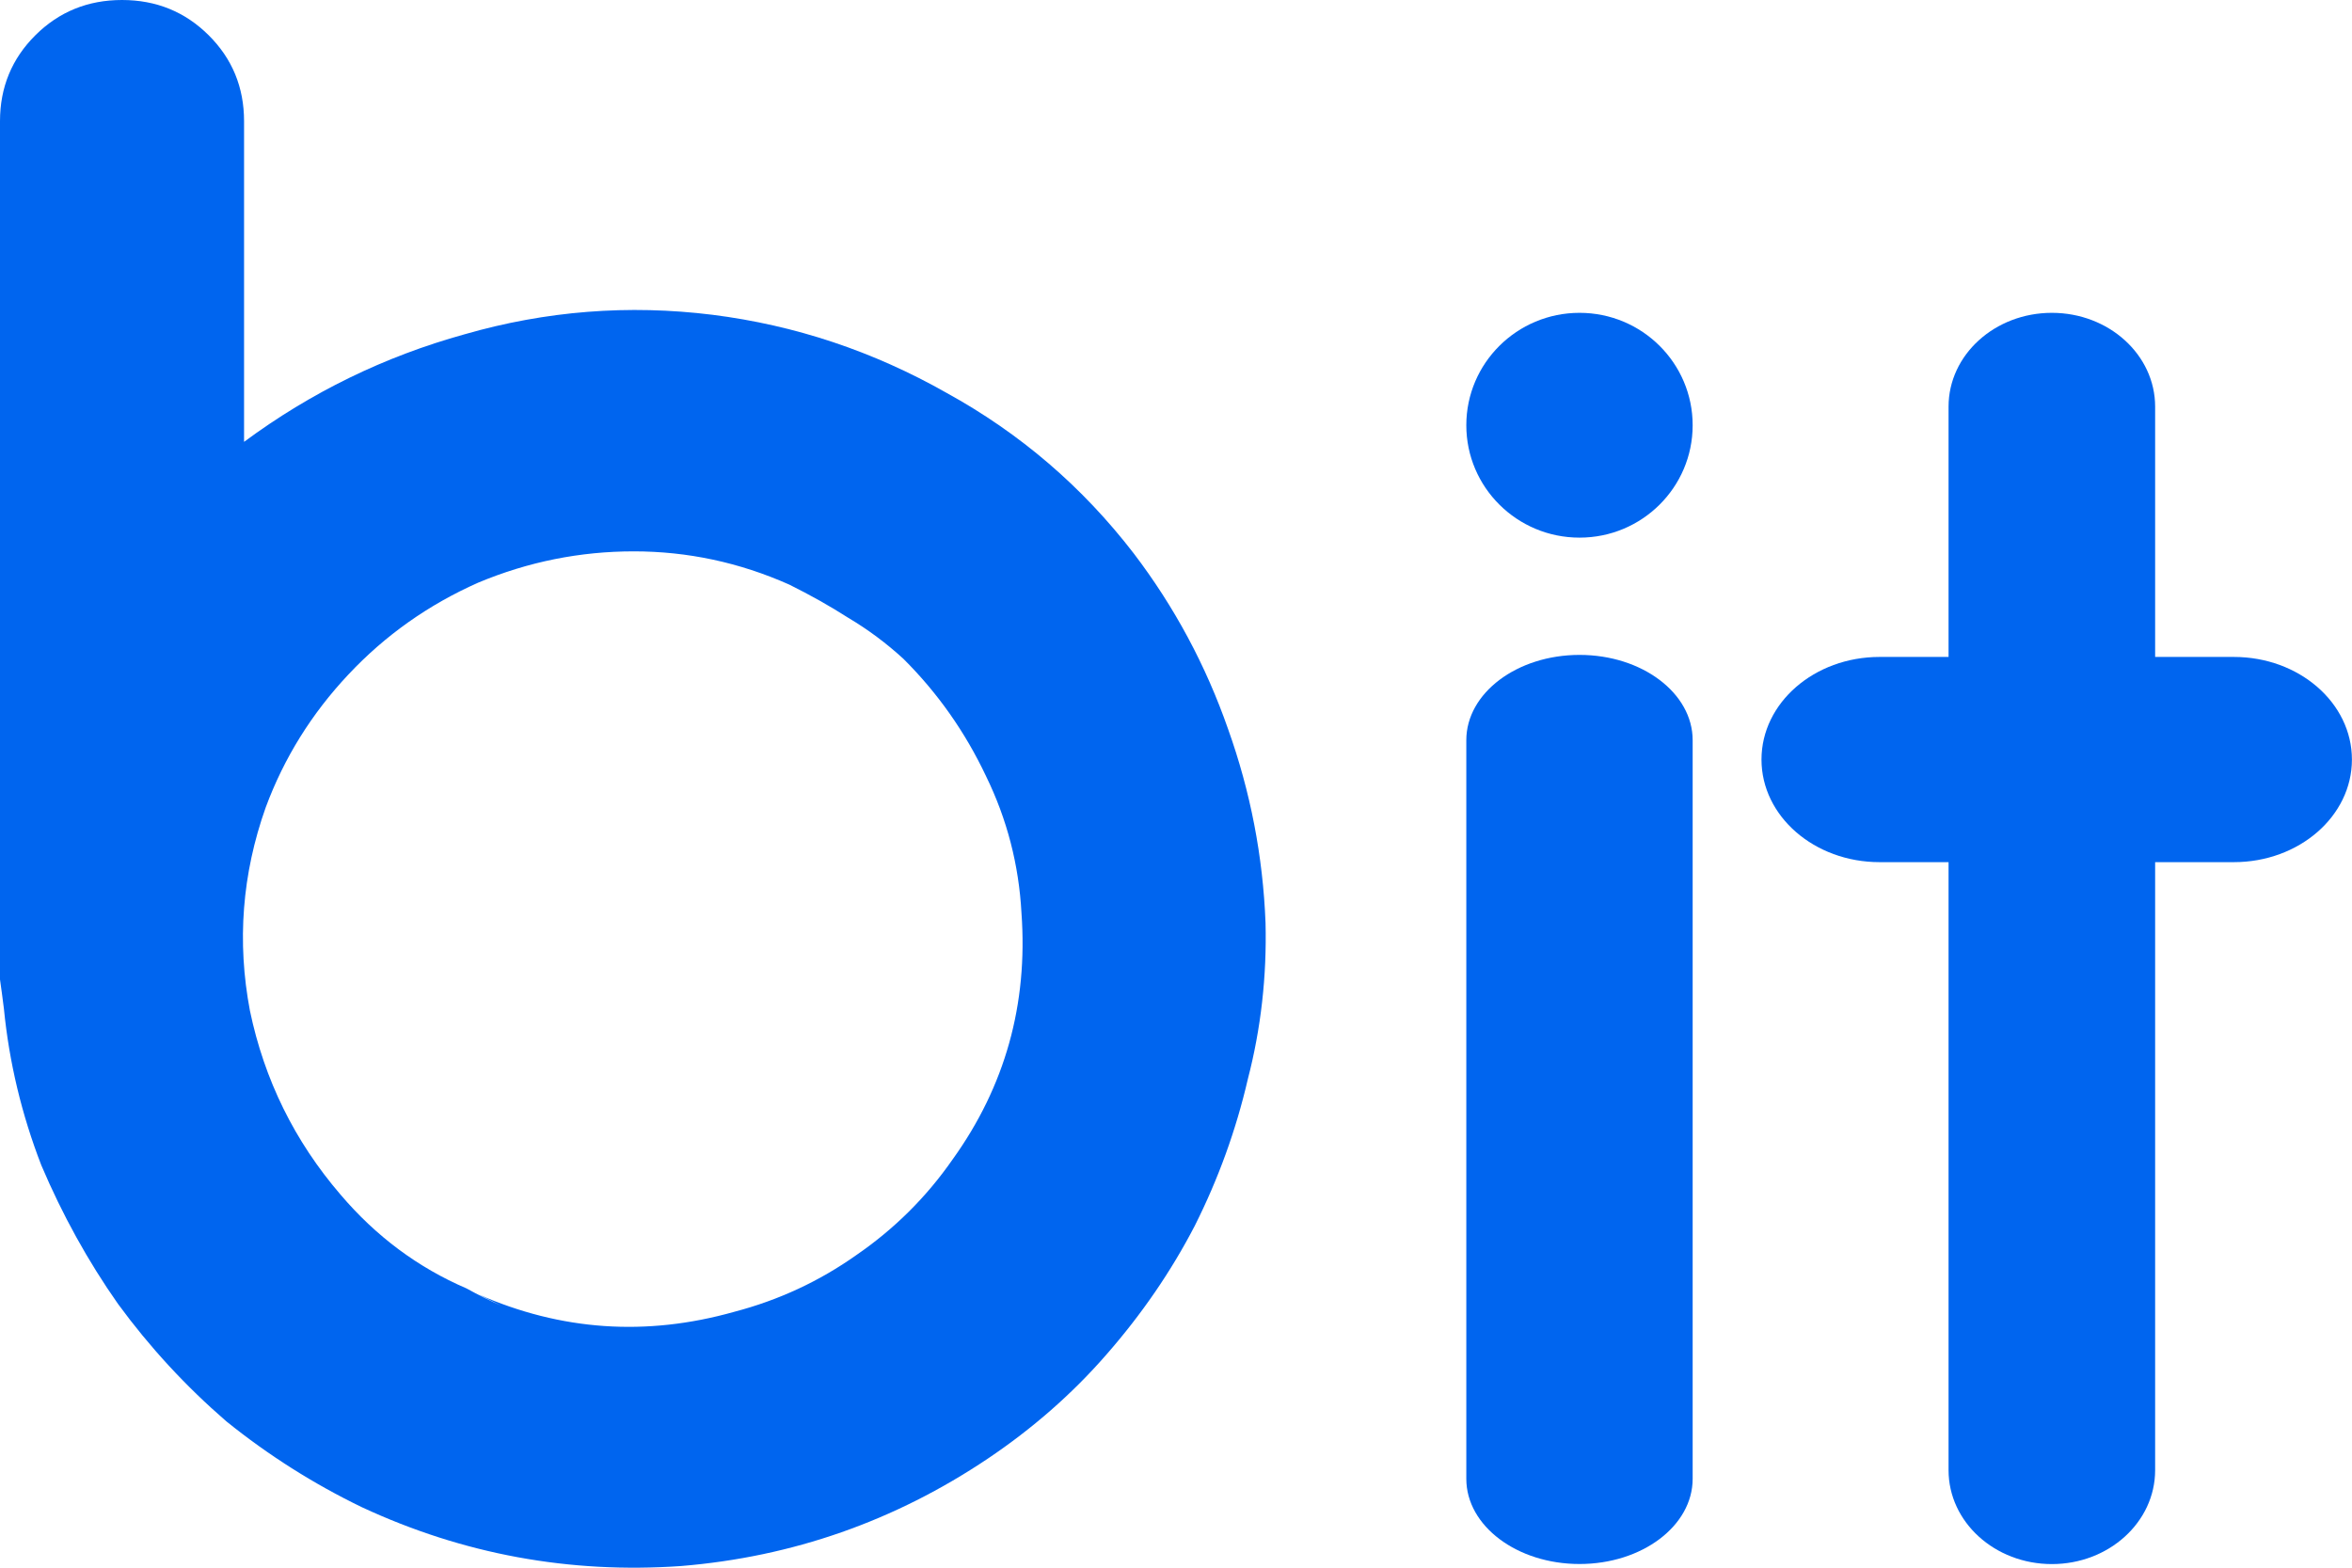
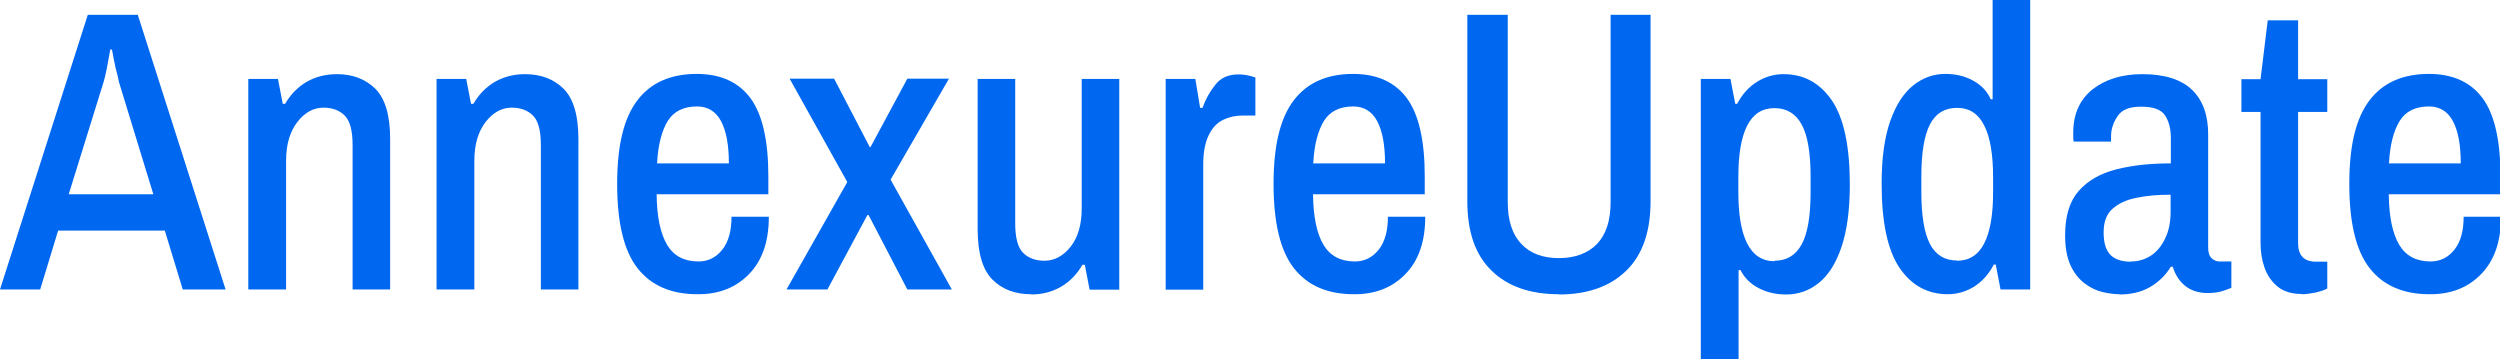
- <svg xmlns="http://www.w3.org/2000/svg" width="30" height="20" viewBox="0 0 30 20" fill="none">
-   <path d="M16.142 11.773C16.159 12.454 16.084 13.12 15.916 13.768C15.766 14.416 15.54 15.04 15.239 15.639C14.937 16.221 14.561 16.769 14.109 17.285C13.674 17.784 13.171 18.224 12.602 18.607C11.414 19.405 10.109 19.862 8.686 19.979C7.264 20.078 5.908 19.829 4.619 19.23C4 18.931 3.423 18.565 2.887 18.133C2.368 17.684 1.908 17.185 1.506 16.636C1.121 16.088 0.795 15.497 0.527 14.866C0.276 14.217 0.117 13.552 0.05 12.87C0.033 12.737 0.017 12.612 0 12.496C0 12.363 0 12.23 0 12.097V11.773V1.546C0 1.114 0.151 0.748 0.452 0.449C0.753 0.15 1.121 0 1.556 0C1.992 0 2.36 0.15 2.661 0.449C2.962 0.748 3.113 1.114 3.113 1.546V5.662V5.637C3.967 5.005 4.904 4.548 5.925 4.265C6.962 3.966 8.017 3.883 9.088 4.016C10.142 4.149 11.138 4.481 12.075 5.013C13.013 5.529 13.807 6.211 14.46 7.059C14.979 7.74 15.381 8.489 15.665 9.303C15.95 10.102 16.109 10.925 16.142 11.773ZM12.151 14.791C12.82 13.86 13.113 12.812 13.029 11.648C12.996 11.033 12.845 10.451 12.577 9.902C12.31 9.337 11.958 8.838 11.523 8.405C11.306 8.206 11.071 8.031 10.82 7.882C10.586 7.732 10.335 7.591 10.067 7.458C9.431 7.175 8.77 7.034 8.084 7.034C7.397 7.034 6.736 7.167 6.1 7.433C5.464 7.715 4.912 8.106 4.444 8.605C3.975 9.104 3.623 9.669 3.389 10.301C3.088 11.149 3.021 12.014 3.188 12.895C3.372 13.776 3.757 14.558 4.343 15.24C4.795 15.772 5.331 16.171 5.95 16.437C6.1 16.52 6.251 16.595 6.402 16.661C6.569 16.728 6.736 16.794 6.904 16.861C6.77 16.811 6.636 16.761 6.502 16.711C6.368 16.645 6.234 16.578 6.1 16.512C7.155 16.977 8.243 17.052 9.364 16.736C9.933 16.587 10.452 16.345 10.921 16.013C11.406 15.68 11.816 15.273 12.151 14.791Z" fill="#0065EF" />
-   <path d="M21.59 9.443C21.59 8.842 20.944 8.355 20.147 8.355C19.35 8.355 18.703 8.842 18.703 9.443V18.866C18.703 19.467 19.35 19.953 20.147 19.953C20.944 19.953 21.59 19.467 21.59 18.866V9.443Z" fill="#0065EF" />
-   <path d="M20.147 6.859C20.944 6.859 21.59 6.217 21.59 5.425C21.59 4.633 20.944 3.991 20.147 3.991C19.35 3.991 18.703 4.633 18.703 5.425C18.703 6.217 19.35 6.859 20.147 6.859Z" fill="#0065EF" />
-   <path d="M27.489 5.188C27.489 4.527 26.899 3.991 26.172 3.991C25.444 3.991 24.854 4.527 24.854 5.188V18.756C24.854 19.418 25.444 19.954 26.172 19.954C26.899 19.954 27.489 19.418 27.489 18.756V5.188Z" fill="#0065EF" />
-   <path d="M28.493 8.381H23.974C23.142 8.381 22.468 8.967 22.468 9.69C22.468 10.413 23.142 10.999 23.974 10.999H28.493C29.325 10.999 29.999 10.413 29.999 9.69C29.999 8.967 29.325 8.381 28.493 8.381Z" fill="#0065EF" />
+ <svg xmlns="http://www.w3.org/2000/svg" id="Layer_1" width="104.51" height="15" version="1.1" viewBox="0 0 104.51 15">
+   <defs>
+     <style>
+       .st0 {
+         fill: #0067f0;
+       }
+     </style>
+   </defs>
+   <path class="st0" d="M0,12.1L3.67.62h2.09l3.67,11.48h-1.79l-.75-2.46H2.43l-.75,2.46H0ZM2.88,8.12h3.53l-1.44-4.7c-.03-.16-.07-.34-.13-.55-.05-.21-.1-.48-.16-.8h-.07c-.06.33-.11.61-.15.82-.04.21-.09.39-.13.54l-1.46,4.7Z" />
+   <path class="st0" d="M10.38,12.1V3.3h1.24l.2,1.04h.1c.23-.4.54-.71.9-.92.37-.21.79-.32,1.26-.32.66,0,1.19.2,1.61.61.41.41.62,1.11.62,2.1v6.29h-1.57v-6.04c0-.6-.11-1.01-.33-1.23-.22-.22-.52-.33-.89-.33-.41,0-.78.2-1.09.6-.31.4-.47.94-.47,1.61v5.39h-1.57Z" />
+   <path class="st0" d="M18.25,12.1V3.3h1.24l.2,1.04h.1c.23-.4.54-.71.9-.92.37-.21.79-.32,1.26-.32.66,0,1.19.2,1.61.61.41.41.62,1.11.62,2.1v6.29h-1.57v-6.04c0-.6-.11-1.01-.33-1.23-.22-.22-.52-.33-.89-.33-.41,0-.78.2-1.09.6-.31.4-.47.94-.47,1.61v5.39h-1.57Z" />
+   <path class="st0" d="M29.16,12.3c-1.1,0-1.94-.36-2.51-1.09-.57-.73-.85-1.9-.85-3.52s.28-2.75.84-3.49,1.39-1.11,2.49-1.11c.99,0,1.74.34,2.24,1.01.5.68.75,1.77.75,3.27v.75h-4.67c.01.95.16,1.65.44,2.12.28.46.71.69,1.31.69.41,0,.74-.17,1-.5s.38-.79.38-1.37h1.56c0,1.03-.27,1.82-.82,2.39s-1.26.85-2.13.85ZM27.46,6.83h3.01c0-.77-.11-1.36-.33-1.77-.22-.41-.56-.61-1-.61-.56,0-.97.2-1.22.6s-.41.99-.45,1.77Z" />
+   <path class="st0" d="M32.88,12.1l2.54-4.49-2.41-4.32h1.86l1.49,2.86h.03l1.54-2.86h1.74l-2.44,4.22,2.56,4.59h-1.86l-1.62-3.11h-.05l-1.67,3.11h-1.71Z" />
+   <path class="st0" d="M43.11,12.3c-.67,0-1.21-.2-1.62-.61-.41-.41-.62-1.11-.62-2.1V3.3h1.57v6.04c0,.6.11,1.01.33,1.23s.52.33.89.33c.42,0,.79-.2,1.1-.59.31-.4.46-.93.46-1.6V3.3h1.57v8.81h-1.24l-.2-1.04h-.1c-.23.4-.54.71-.9.92-.37.21-.78.32-1.24.32Z" />
+   <path class="st0" d="M48.73,12.1V3.3h1.24l.2,1.21h.1c.12-.35.3-.67.53-.96.23-.3.55-.44.98-.44.21,0,.45.04.7.13v1.59h-.54c-.29,0-.56.06-.81.18s-.45.33-.6.64c-.15.3-.23.71-.23,1.24v5.22h-1.57Z" />
+   <path class="st0" d="M56.6,12.3c-1.1,0-1.94-.36-2.51-1.09-.57-.73-.85-1.9-.85-3.52s.28-2.75.84-3.49,1.39-1.11,2.49-1.11c.99,0,1.74.34,2.24,1.01.5.68.75,1.77.75,3.27v.75h-4.67c.01.95.16,1.65.44,2.12.28.46.71.69,1.31.69.41,0,.74-.17,1-.5s.38-.79.38-1.37h1.56c0,1.03-.27,1.82-.82,2.39s-1.26.85-2.13.85ZM54.89,6.83h3.01c0-.77-.11-1.36-.33-1.77-.22-.41-.56-.61-1-.61-.56,0-.97.2-1.22.6s-.41.99-.45,1.77Z" />
+   <path class="st0" d="M65.17,12.3c-1.21,0-2.15-.33-2.82-.99-.68-.66-1.01-1.62-1.01-2.9V.62h1.69v7.83c0,.77.19,1.35.57,1.75.38.4.9.59,1.57.59s1.21-.2,1.59-.59c.38-.4.57-.98.57-1.75V.62h1.67v7.8c0,1.27-.34,2.24-1.02,2.9-.68.66-1.62.99-2.81.99Z" />
+   <path class="st0" d="M71.1,15V3.3h1.24l.2,1.04h.08c.21-.4.49-.71.83-.92.34-.21.71-.32,1.11-.32.85,0,1.52.37,2.02,1.1.5.74.75,1.91.75,3.52,0,1.06-.12,1.93-.35,2.61-.23.68-.55,1.18-.95,1.5s-.85.48-1.36.48c-.44,0-.82-.09-1.16-.27-.34-.18-.59-.43-.75-.75h-.08v3.72h-1.57ZM74.18,10.9c.51,0,.89-.23,1.14-.69.25-.46.37-1.19.37-2.18v-.64c0-.99-.12-1.72-.37-2.18-.25-.46-.63-.69-1.14-.69s-.89.24-1.14.73c-.25.49-.37,1.2-.37,2.15v.62c0,.95.12,1.67.37,2.16.25.49.63.74,1.14.74Z" />
+   <path class="st0" d="M81.43,12.3c-.85,0-1.52-.37-2.02-1.1-.5-.74-.75-1.91-.75-3.52,0-1.07.12-1.94.36-2.62.24-.68.56-1.17.96-1.49.4-.32.85-.48,1.34-.48.44,0,.82.09,1.16.28.34.18.59.44.74.78h.08V0h1.57v12.1h-1.24l-.2-1.04h-.08c-.21.4-.49.71-.82.92-.34.21-.71.32-1.12.32ZM81.81,10.9c.51,0,.89-.24,1.14-.73.25-.49.37-1.2.37-2.15v-.59c0-.96-.12-1.69-.37-2.18-.25-.5-.62-.74-1.14-.74s-.89.23-1.13.69c-.24.46-.36,1.19-.36,2.18v.64c0,.99.12,1.72.36,2.18.24.46.62.69,1.13.69Z" />
+   <path class="st0" d="M88.61,12.3c-.21,0-.45-.03-.71-.09s-.51-.18-.75-.36-.44-.43-.59-.75c-.15-.32-.23-.75-.23-1.27,0-.8.19-1.42.57-1.85.38-.43.9-.73,1.57-.9.67-.17,1.43-.25,2.28-.25v-1.05c0-.39-.08-.71-.24-.95-.16-.25-.49-.37-1-.37s-.81.13-.99.4c-.18.27-.27.55-.27.84v.22h-1.56c-.01-.06-.02-.11-.02-.17v-.2c0-.78.27-1.38.8-1.81.54-.42,1.23-.64,2.08-.64.94,0,1.63.22,2.08.65s.68,1.05.68,1.86v4.74c0,.21.05.36.15.45.1.09.21.13.32.13h.5v1.1c-.09.04-.22.09-.38.14-.16.05-.37.08-.61.08-.38,0-.69-.1-.94-.3-.25-.2-.42-.47-.52-.8h-.08c-.22.36-.51.64-.87.85-.36.21-.79.31-1.29.31ZM89.09,10.93c.3,0,.57-.08.82-.24.25-.16.45-.4.6-.72.16-.32.23-.69.23-1.13v-.7c-.54,0-1.01.04-1.43.13-.42.08-.75.24-1,.46-.25.22-.37.55-.37.99s.1.75.29.94.48.28.85.28Z" />
+   <path class="st0" d="M96.23,12.29c-.44,0-.78-.11-1.03-.32-.25-.21-.43-.48-.54-.8-.11-.32-.16-.66-.16-1.02v-5.47h-.8v-1.37h.8l.3-2.46h1.27v2.46h1.22v1.37h-1.22v5.49c0,.51.25.77.75.77h.47v1.12c-.12.07-.29.12-.49.17-.21.04-.4.07-.58.07Z" />
+   <path class="st0" d="M101.57,12.3c-1.1,0-1.94-.36-2.51-1.09-.57-.73-.85-1.9-.85-3.52s.28-2.75.84-3.49,1.39-1.11,2.49-1.11c.99,0,1.74.34,2.24,1.01.5.68.75,1.77.75,3.27v.75h-4.67c.01.95.16,1.65.44,2.12.28.46.71.69,1.31.69.41,0,.74-.17,1-.5s.38-.79.38-1.37h1.56c0,1.03-.27,1.82-.82,2.39s-1.26.85-2.13.85ZM99.86,6.83h3.01c0-.77-.11-1.36-.33-1.77-.22-.41-.56-.61-1-.61-.56,0-.97.2-1.22.6s-.41.99-.45,1.77Z" />
</svg>
